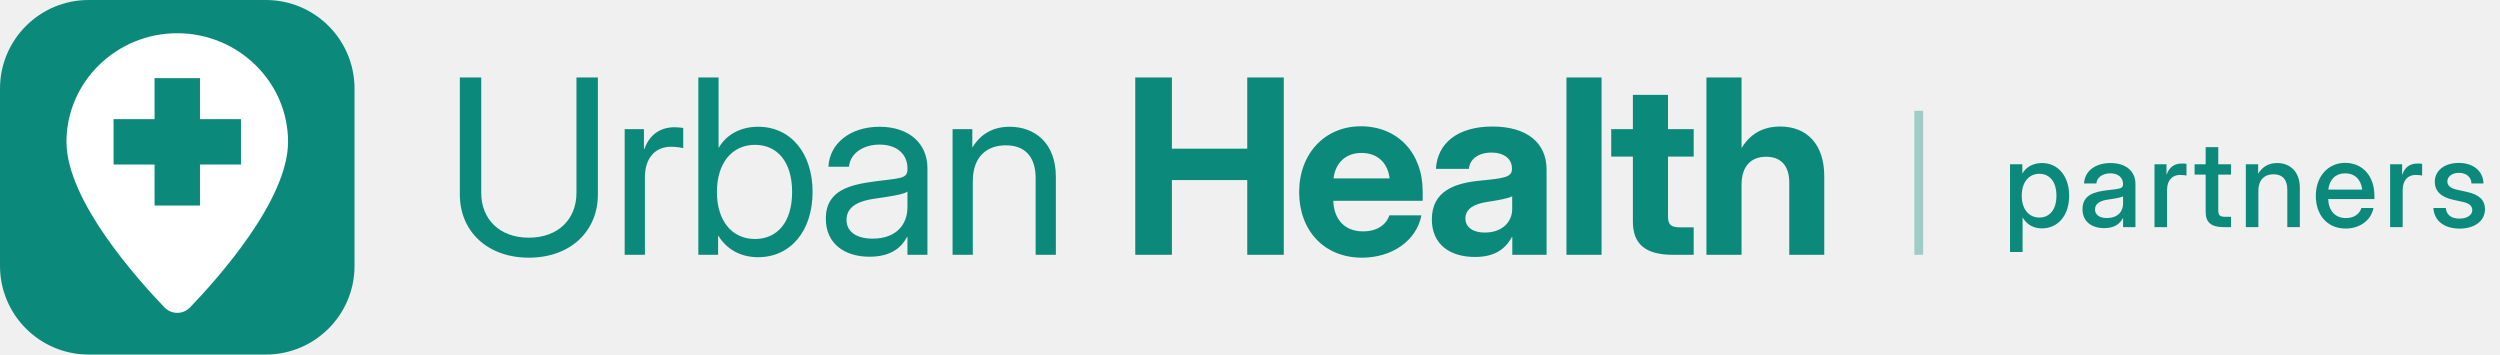
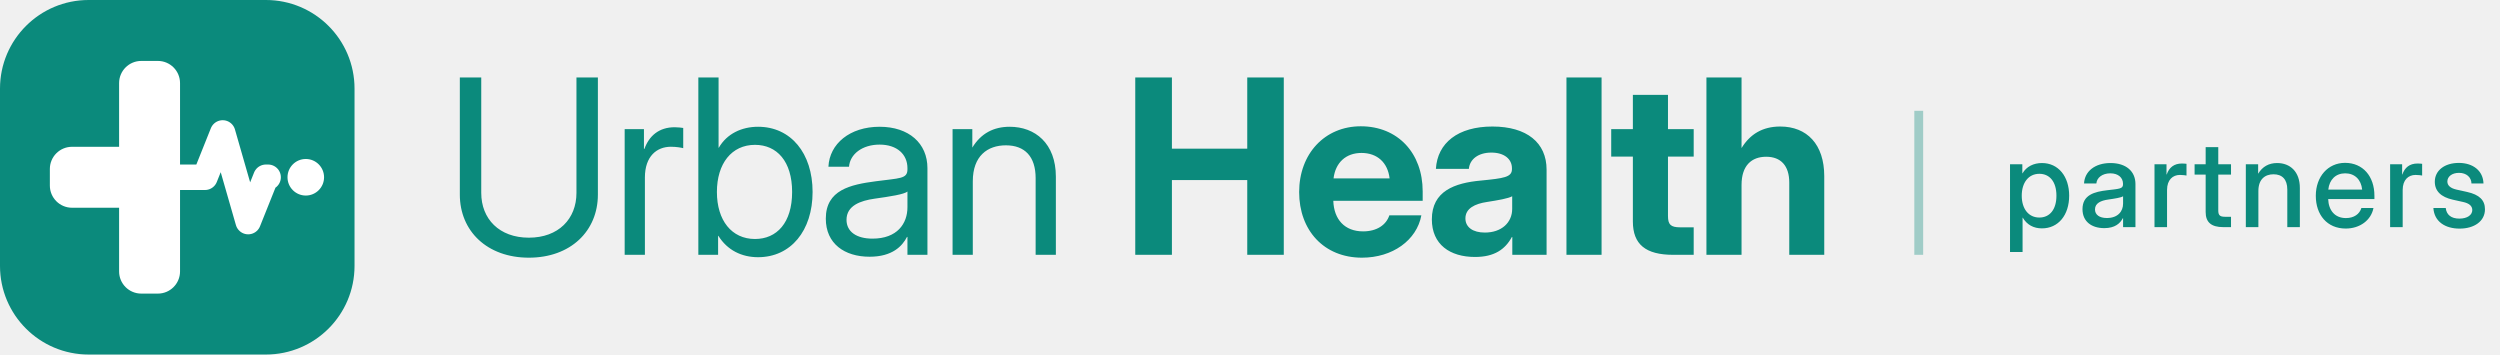
<svg xmlns="http://www.w3.org/2000/svg" viewBox="0 0 451.3 64">
  <rect width="64" height="64" rx="16" fill="#0B8A7C" />
-   <path fill-rule="evenodd" d="M32 6c-11 0-20 8.8-20 19.6 0 10.6 12.9 24.9 17.7 29.9a3.2 3.2 0 0 0 4.6 0C39.1 50.5 52 36.2 52 25.6 52 14.8 43 6 32 6zM27.9 14.1h8.2v7.4h7.4v8.2h-7.4v7.4h-8.2v-7.4h-7.4v-8.2h7.4z" fill="#fff" />
+   <path d="M21.5 15a4 4 0 0 1 4-4h3a4 4 0 0 1 4 4v34a4 4 0 0 1-4 4h-3a4 4 0 0 1-4-4V37.5H13a4 4 0 0 1-4-4v-3a4 4 0 0 1 4-4h8.5z" fill="#fff" />
+   <path d="M32 32h5l3.2-8 4.6 16 3.2-8h0.4" fill="none" stroke="#fff" stroke-width="4.6" stroke-linecap="round" stroke-linejoin="round" />
+   <circle cx="55.2" cy="32" r="3.3" fill="#fff" />
  <path transform="translate(80 46)" d="M15.469 0.516C23.01 0.516 27.93 -4.297 27.93 -10.871V-32.012H24.062V-11.172C24.062 -6.488 20.818 -3.094 15.469 -3.094C10.119 -3.094 6.875 -6.488 6.875 -11.172V-32.012H3.008V-10.871C3.008 -4.297 7.928 0.516 15.469 0.516Z M32.765 0.0H36.417V-13.965C36.417 -17.811 38.587 -19.508 41.1 -19.508C42.153 -19.508 43.034 -19.336 43.335 -19.25V-22.902C43.034 -22.945 42.454 -23.031 41.788 -23.031C38.952 -23.031 37.169 -21.463 36.331 -19.121H36.245V-22.688H32.765Z M56.849 0.43C62.758 0.43 66.689 -4.361 66.689 -11.344C66.689 -18.348 62.758 -23.117 56.849 -23.117C53.906 -23.117 51.22 -21.871 49.76 -19.336H49.717V-32.012H46.064V0.0H49.631V-3.438H49.674C51.306 -0.816 53.906 0.43 56.849 0.43ZM56.291 -2.857C52.08 -2.857 49.416 -6.209 49.416 -11.344C49.416 -16.479 52.08 -19.852 56.291 -19.852C60.222 -19.852 62.994 -16.908 62.994 -11.344C62.994 -5.779 60.222 -2.857 56.291 -2.857Z M76.981 0.344C81.106 0.344 82.889 -1.59 83.727 -3.223H83.813V0.0H87.422V-15.641C87.422 -20.131 84.071 -23.117 78.786 -23.117C73.415 -23.117 69.741 -20.045 69.547 -15.898H73.264C73.436 -18.154 75.628 -19.895 78.786 -19.895C81.965 -19.895 83.813 -18.111 83.813 -15.641V-15.426C83.813 -13.686 82.417 -13.857 78.098 -13.277C73.544 -12.676 69.075 -11.73 69.075 -6.531C69.075 -1.998 72.469 0.344 76.981 0.344ZM77.497 -2.922C74.596 -2.922 72.813 -4.189 72.813 -6.316C72.813 -8.873 75.305 -9.775 77.926 -10.141C80.526 -10.506 83.255 -10.914 83.813 -11.43V-8.594C83.813 -5.629 81.965 -2.922 77.497 -2.922Z M95.609 -13.277C95.609 -17.854 98.273 -19.766 101.582 -19.766C104.976 -19.766 106.953 -17.768 106.953 -13.836V0.0H110.605V-14.094C110.605 -20.131 106.845 -23.117 102.269 -23.117C99.39 -23.117 97.091 -21.936 95.523 -19.357V-22.688H91.957V0.0H95.609Z  M124.937 0.0H131.554V-13.492H145.154V0.0H151.749V-32.012H145.154V-19.164H131.554V-32.012H124.937Z M165.865 0.516C171.365 0.516 175.748 -2.621 176.586 -7.133H170.807C170.227 -5.371 168.529 -4.232 166.059 -4.232C162.729 -4.232 160.795 -6.402 160.688 -9.754H176.822V-11.451C176.822 -18.369 172.332 -23.203 165.651 -23.203C159.141 -23.203 154.522 -18.24 154.522 -11.322C154.522 -4.426 158.99 0.516 165.865 0.516ZM160.731 -13.793C161.074 -16.629 162.944 -18.391 165.779 -18.391C168.637 -18.391 170.528 -16.629 170.85 -13.793Z M186.276 0.387C189.757 0.387 191.712 -0.988 192.915 -3.201H193.001V0.0H199.189V-15.383C199.189 -20.238 195.622 -23.16 189.413 -23.16C183.183 -23.16 179.487 -20.195 179.208 -15.512H185.159C185.31 -17.252 186.856 -18.455 189.22 -18.455C191.54 -18.455 192.937 -17.295 192.937 -15.619V-15.469C192.937 -14.008 191.476 -13.814 187.329 -13.406C182.603 -12.977 178.478 -11.516 178.478 -6.402C178.478 -1.869 181.743 0.387 186.276 0.387ZM188.038 -4.018C185.911 -4.018 184.536 -4.963 184.536 -6.574C184.536 -8.379 186.255 -9.217 188.425 -9.539C190.466 -9.861 192.249 -10.162 192.98 -10.57V-8.293C192.98 -5.844 191.089 -4.018 188.038 -4.018Z M209.115 -32.012H202.777V0.0H209.115Z M225.745 -22.688H221.104V-28.875H214.766V-22.688H210.856V-17.725H214.766V-6.016C214.766 -1.891 217.065 0.0 222.05 0.0H225.745V-4.963H223.317C221.598 -4.963 221.104 -5.457 221.104 -7.004V-17.725H225.745Z M234.383 -12.611C234.383 -16.135 236.209 -17.703 238.83 -17.703C241.472 -17.703 242.998 -16.092 242.998 -13.041V0.0H249.314V-14.201C249.314 -19.938 246.199 -23.16 241.365 -23.16C238.164 -23.16 235.908 -21.764 234.383 -19.271V-32.012H228.045V0.0H234.383Z" fill="#0B8A7C" />
  <rect x="345.57" y="20" width="1.6" height="26" fill="#0B8A7C" opacity=".35" />
  <path transform="translate(361.57 41)" d="M1.278 4.49H3.545V-1.708H3.577C4.34 -0.408 5.554 0.226 7.036 0.226C9.99 0.226 11.956 -2.159 11.956 -5.672C11.956 -9.174 9.979 -11.569 7.047 -11.569C5.575 -11.569 4.254 -10.957 3.534 -9.711H3.502V-11.344H1.278ZM6.574 -1.729C4.641 -1.729 3.395 -3.287 3.395 -5.672C3.395 -8.057 4.641 -9.625 6.574 -9.625C8.4 -9.625 9.657 -8.239 9.657 -5.672C9.657 -3.115 8.4 -1.729 6.574 -1.729Z M18.293 0.183C20.248 0.183 21.172 -0.698 21.645 -1.611H21.688V0.0H23.922V-7.777C23.922 -10.087 22.214 -11.569 19.421 -11.569C16.585 -11.569 14.748 -10.044 14.641 -7.885H16.864C16.95 -8.927 17.939 -9.711 19.389 -9.711C20.828 -9.711 21.677 -8.916 21.677 -7.82V-7.724C21.677 -6.896 20.968 -6.918 18.841 -6.66C16.531 -6.392 14.361 -5.833 14.361 -3.244C14.361 -0.978 16.037 0.183 18.293 0.183ZM18.755 -1.644C17.434 -1.644 16.617 -2.224 16.617 -3.201C16.617 -4.351 17.734 -4.791 18.97 -4.974C20.173 -5.146 21.376 -5.328 21.688 -5.575V-4.243C21.688 -2.847 20.753 -1.644 18.755 -1.644Z M27.359 0.0H29.625V-6.703C29.625 -8.551 30.667 -9.421 31.946 -9.421C32.472 -9.421 32.966 -9.346 33.138 -9.313V-11.43C32.955 -11.451 32.655 -11.483 32.311 -11.483C30.871 -11.483 29.99 -10.742 29.572 -9.507H29.529V-11.344H27.359Z M41.172 -11.344H38.873V-14.438H36.596V-11.344H34.598V-9.475H36.596V-2.707C36.596 -0.881 37.617 0.0 39.744 0.0H41.172V-1.869H40.066C39.163 -1.869 38.873 -2.159 38.873 -2.997V-9.475H41.172Z M46.113 -6.531C46.113 -8.637 47.305 -9.539 48.852 -9.539C50.42 -9.539 51.333 -8.604 51.333 -6.789V0.0H53.6V-7.068C53.6 -10.033 51.828 -11.569 49.497 -11.569C48.003 -11.569 46.843 -10.925 46.07 -9.636V-11.344H43.846V0.0H46.113Z M61.881 0.258C64.449 0.258 66.468 -1.257 66.887 -3.448H64.707C64.384 -2.374 63.396 -1.633 61.914 -1.633C59.926 -1.633 58.788 -3.019 58.713 -5.06H67.059V-5.672C67.059 -9.174 64.975 -11.602 61.763 -11.602C58.67 -11.602 56.478 -9.109 56.478 -5.65C56.478 -2.224 58.519 0.258 61.881 0.258ZM58.734 -6.778C58.927 -8.583 60.077 -9.711 61.785 -9.711C63.504 -9.711 64.664 -8.583 64.846 -6.778Z M69.894 0.0H72.161V-6.703C72.161 -8.551 73.203 -9.421 74.481 -9.421C75.008 -9.421 75.502 -9.346 75.674 -9.313V-11.43C75.491 -11.451 75.19 -11.483 74.846 -11.483C73.407 -11.483 72.526 -10.742 72.107 -9.507H72.064V-11.344H69.894Z M82.44 0.269C85.083 0.269 87.016 -1.063 87.016 -3.223C87.016 -4.866 86.007 -5.854 83.794 -6.349L81.86 -6.778C80.84 -7.015 80.227 -7.477 80.227 -8.239C80.227 -9.109 81.044 -9.797 82.333 -9.797C83.676 -9.797 84.556 -8.991 84.578 -7.885H86.748C86.683 -10.173 84.857 -11.591 82.301 -11.591C79.701 -11.591 77.961 -10.205 77.961 -8.196C77.961 -6.51 79.078 -5.425 81.216 -4.952L83.096 -4.533C84.073 -4.318 84.728 -3.867 84.728 -3.094C84.728 -2.191 83.837 -1.536 82.397 -1.536C80.926 -1.536 80.066 -2.224 79.937 -3.448H77.703C77.864 -0.988 79.841 0.269 82.44 0.269Z" fill="#0B8A7C" />
</svg>
